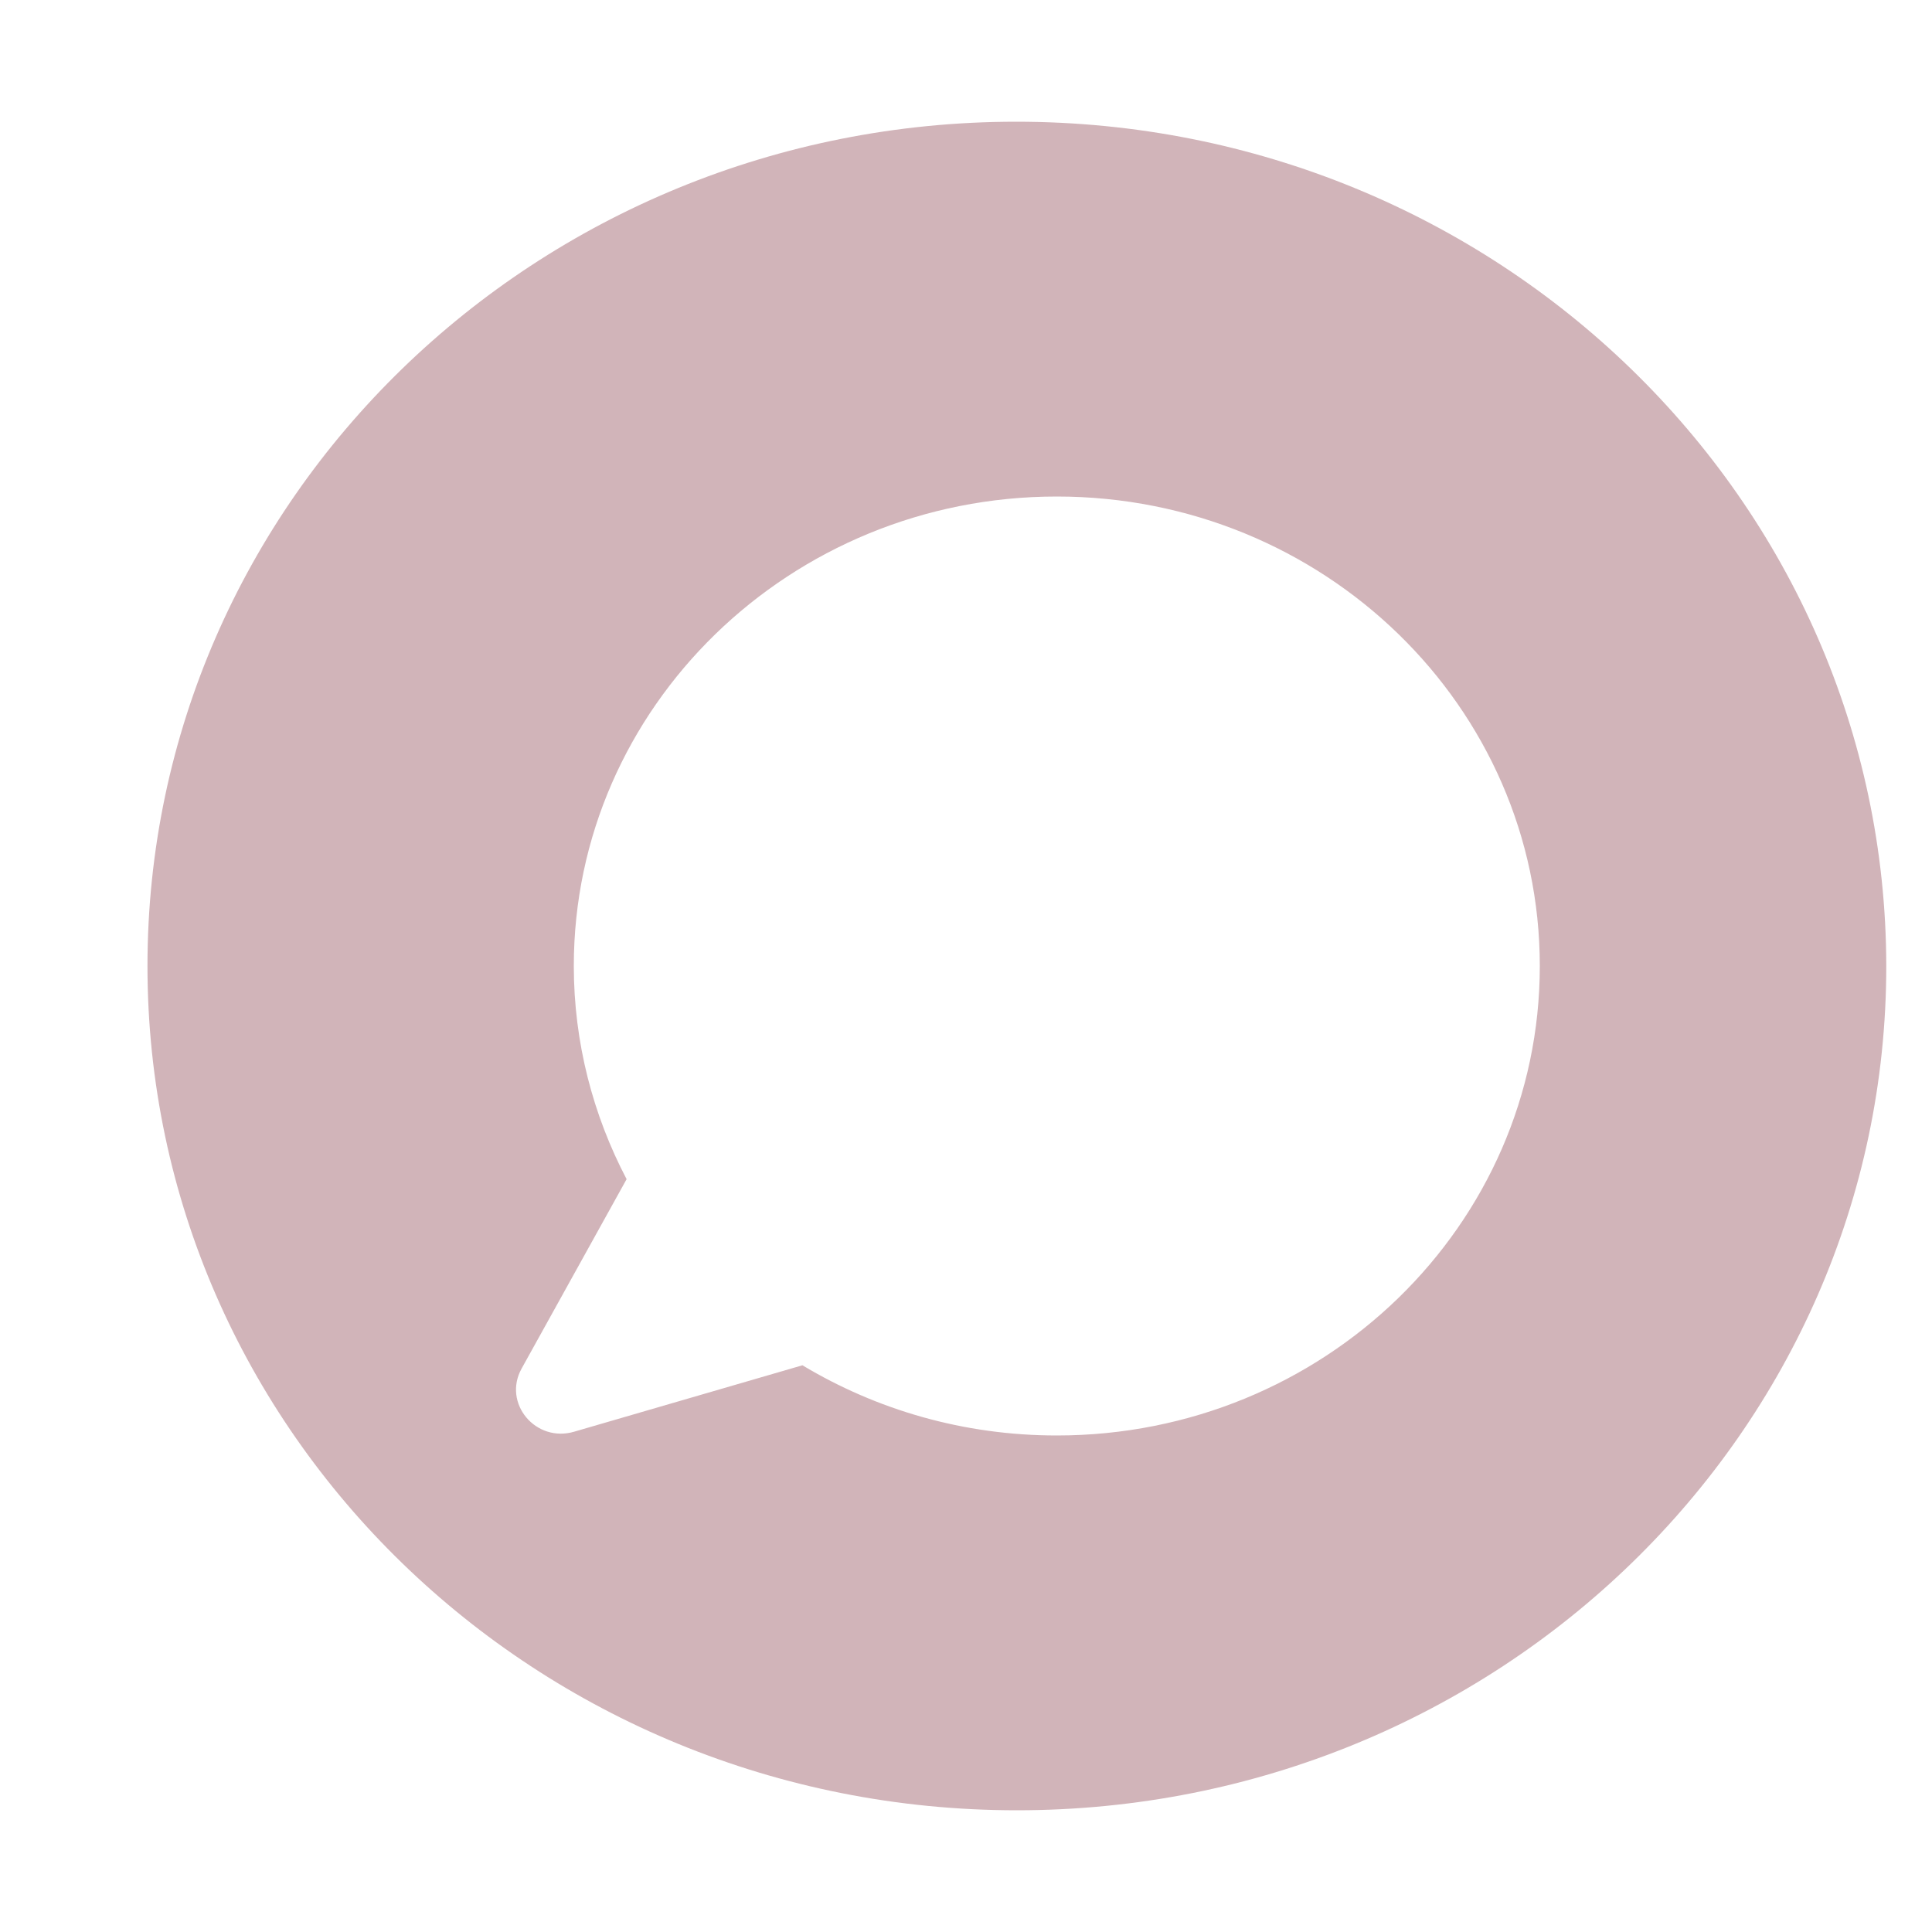
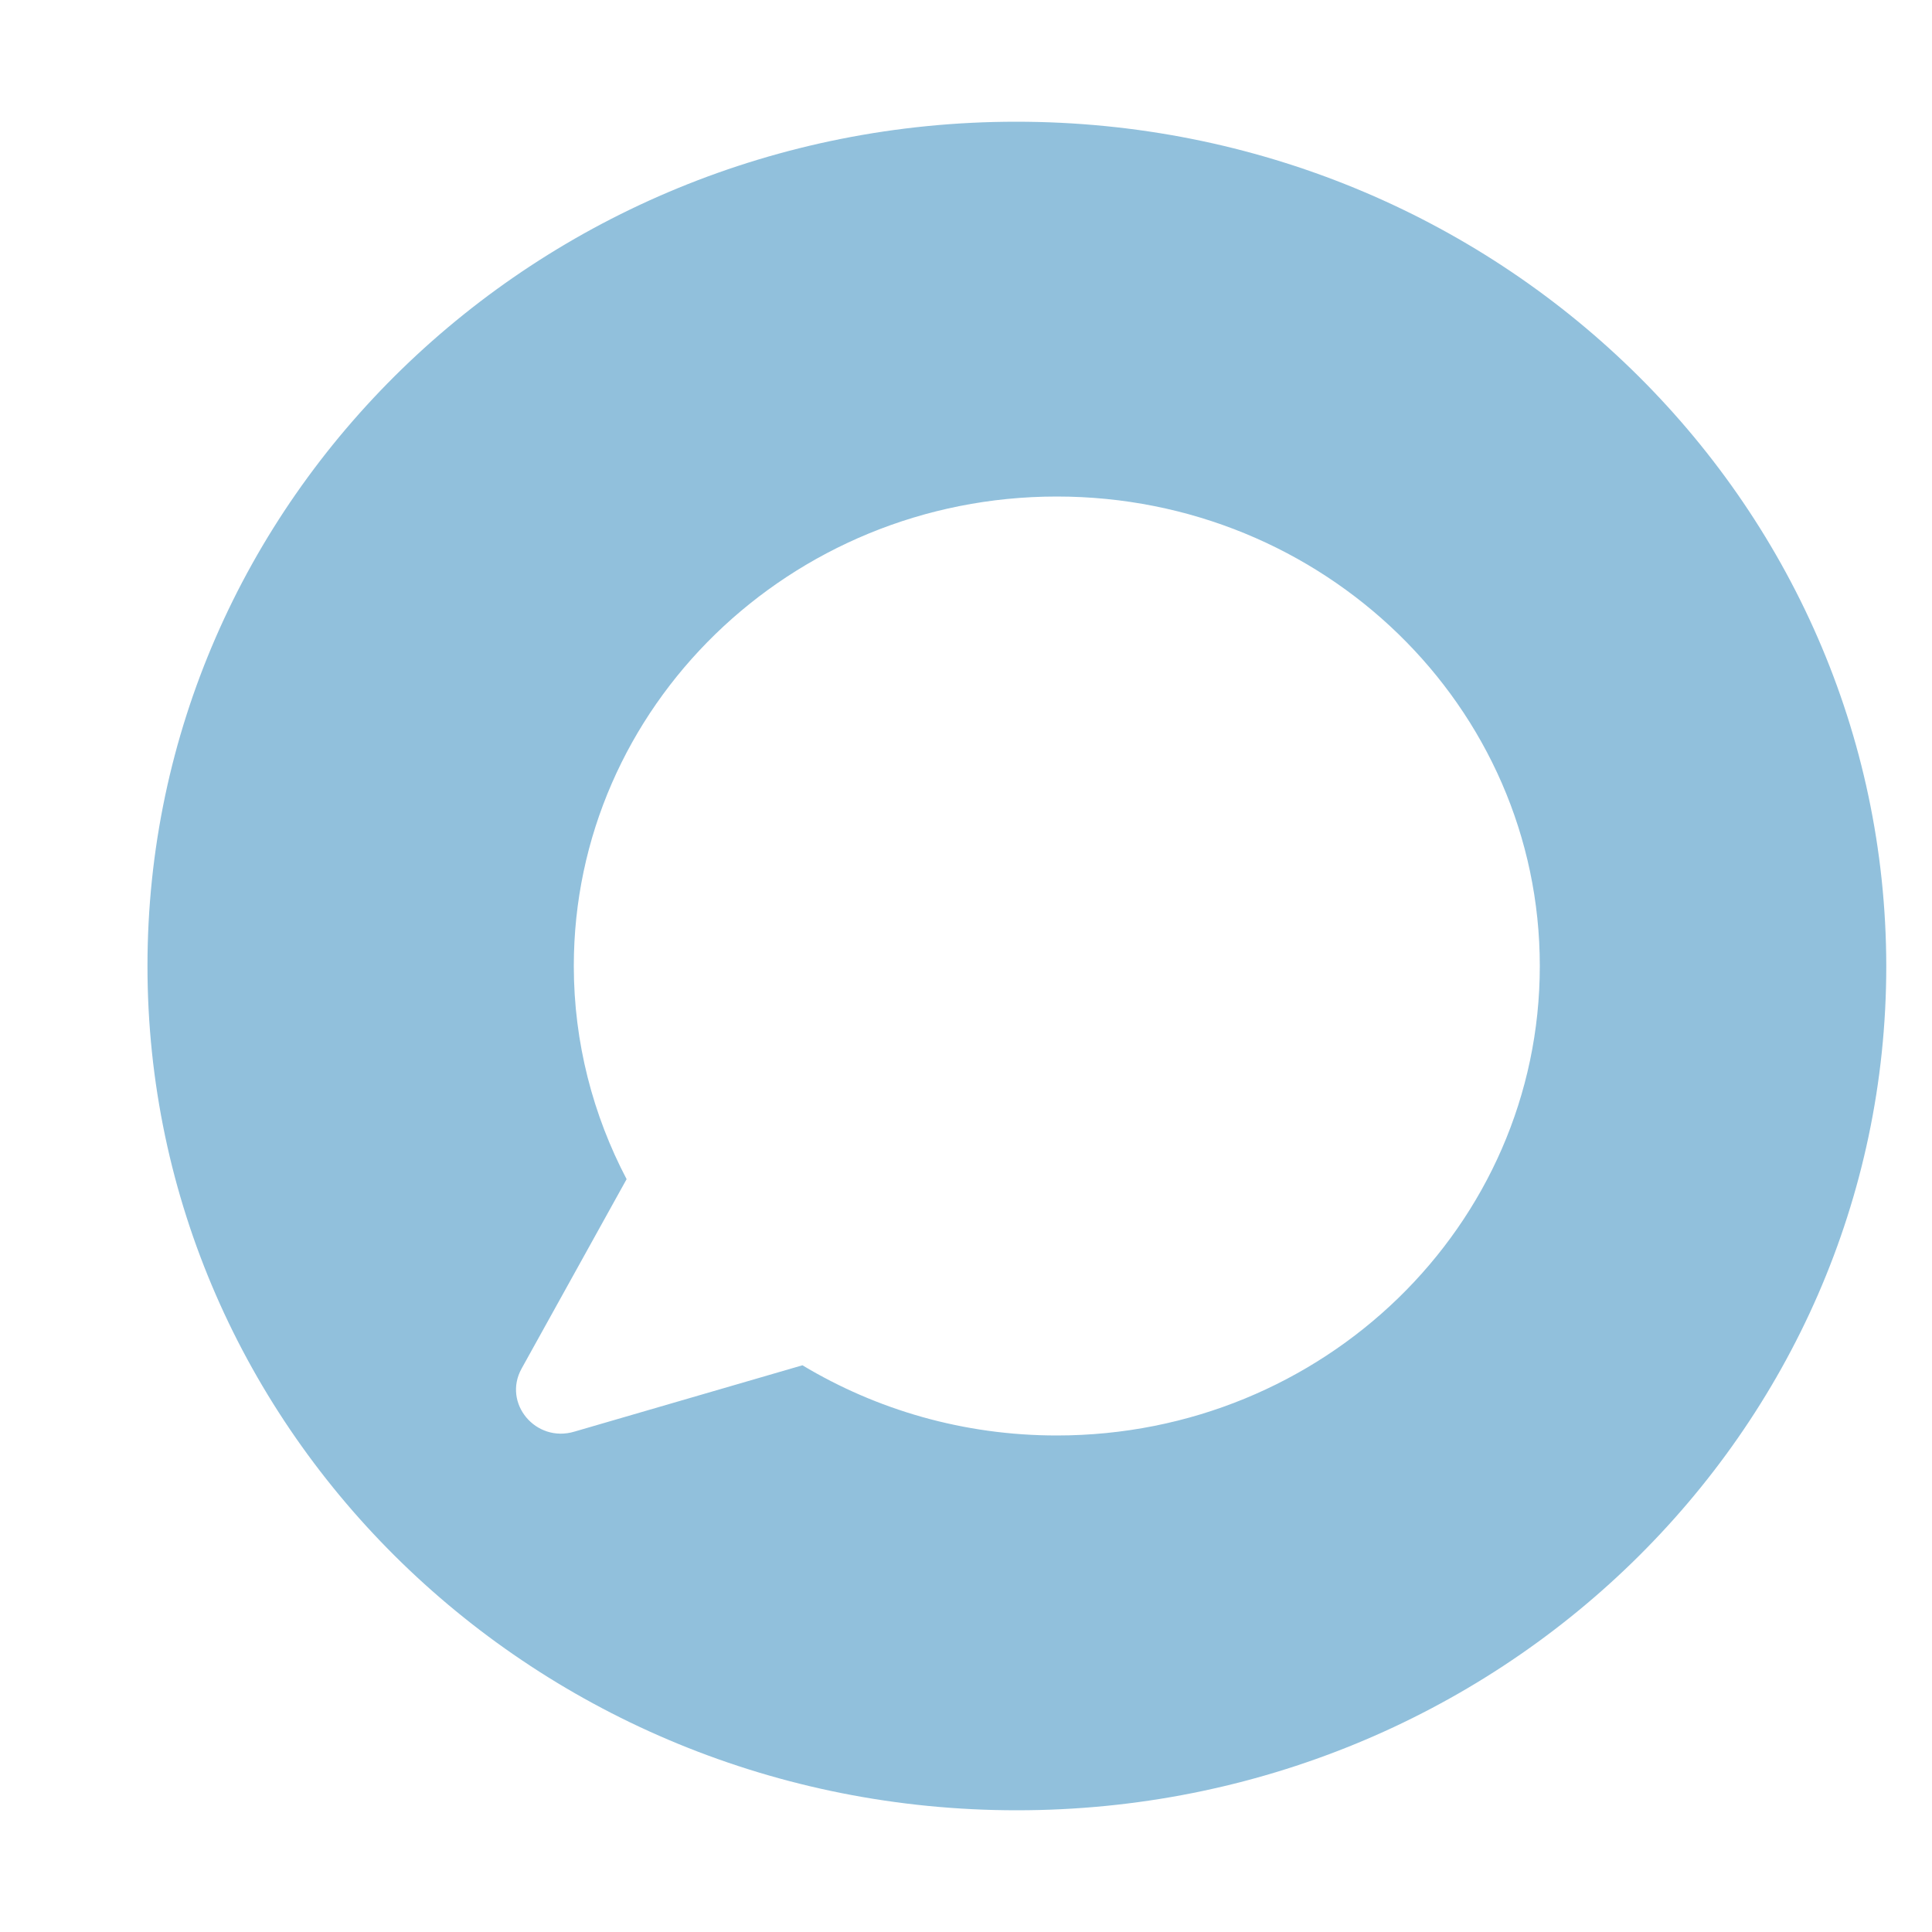
<svg xmlns="http://www.w3.org/2000/svg" version="1.1" id="Camada_1" x="0px" y="0px" viewBox="0 0 30 30" style="enable-background:new 0 0 30 30;" xml:space="preserve">
-   <path fill="#a86f7a85" d="M15.78,1.89C8.33,1.89,2.29,7.76,2.29,15c0,7.24,6.04,13.11,13.5,13.11s13.5-5.87,13.5-13.11  C29.28,7.76,23.24,1.89,15.78,1.89z M16.41,22.29c-1.45,0-2.8-0.4-3.95-1.09l-3.54,1.03c-0.6,0.18-1.12-0.44-0.82-0.98l1.63-2.94  C9.21,17.32,8.91,16.19,8.91,15c0-4.02,3.36-7.29,7.5-7.29c4.14,0,7.5,3.26,7.5,7.29S20.55,22.29,16.41,22.29z" />
+   <path fill="#68a8cfb9" d="M15.78,1.89C8.33,1.89,2.29,7.76,2.29,15c0,7.24,6.04,13.11,13.5,13.11s13.5-5.87,13.5-13.11  C29.28,7.76,23.24,1.89,15.78,1.89z M16.41,22.29c-1.45,0-2.8-0.4-3.95-1.09l-3.54,1.03c-0.6,0.18-1.12-0.44-0.82-0.98l1.63-2.94  C9.21,17.32,8.91,16.19,8.91,15c0-4.02,3.36-7.29,7.5-7.29c4.14,0,7.5,3.26,7.5,7.29S20.55,22.29,16.41,22.29z" />
</svg>
